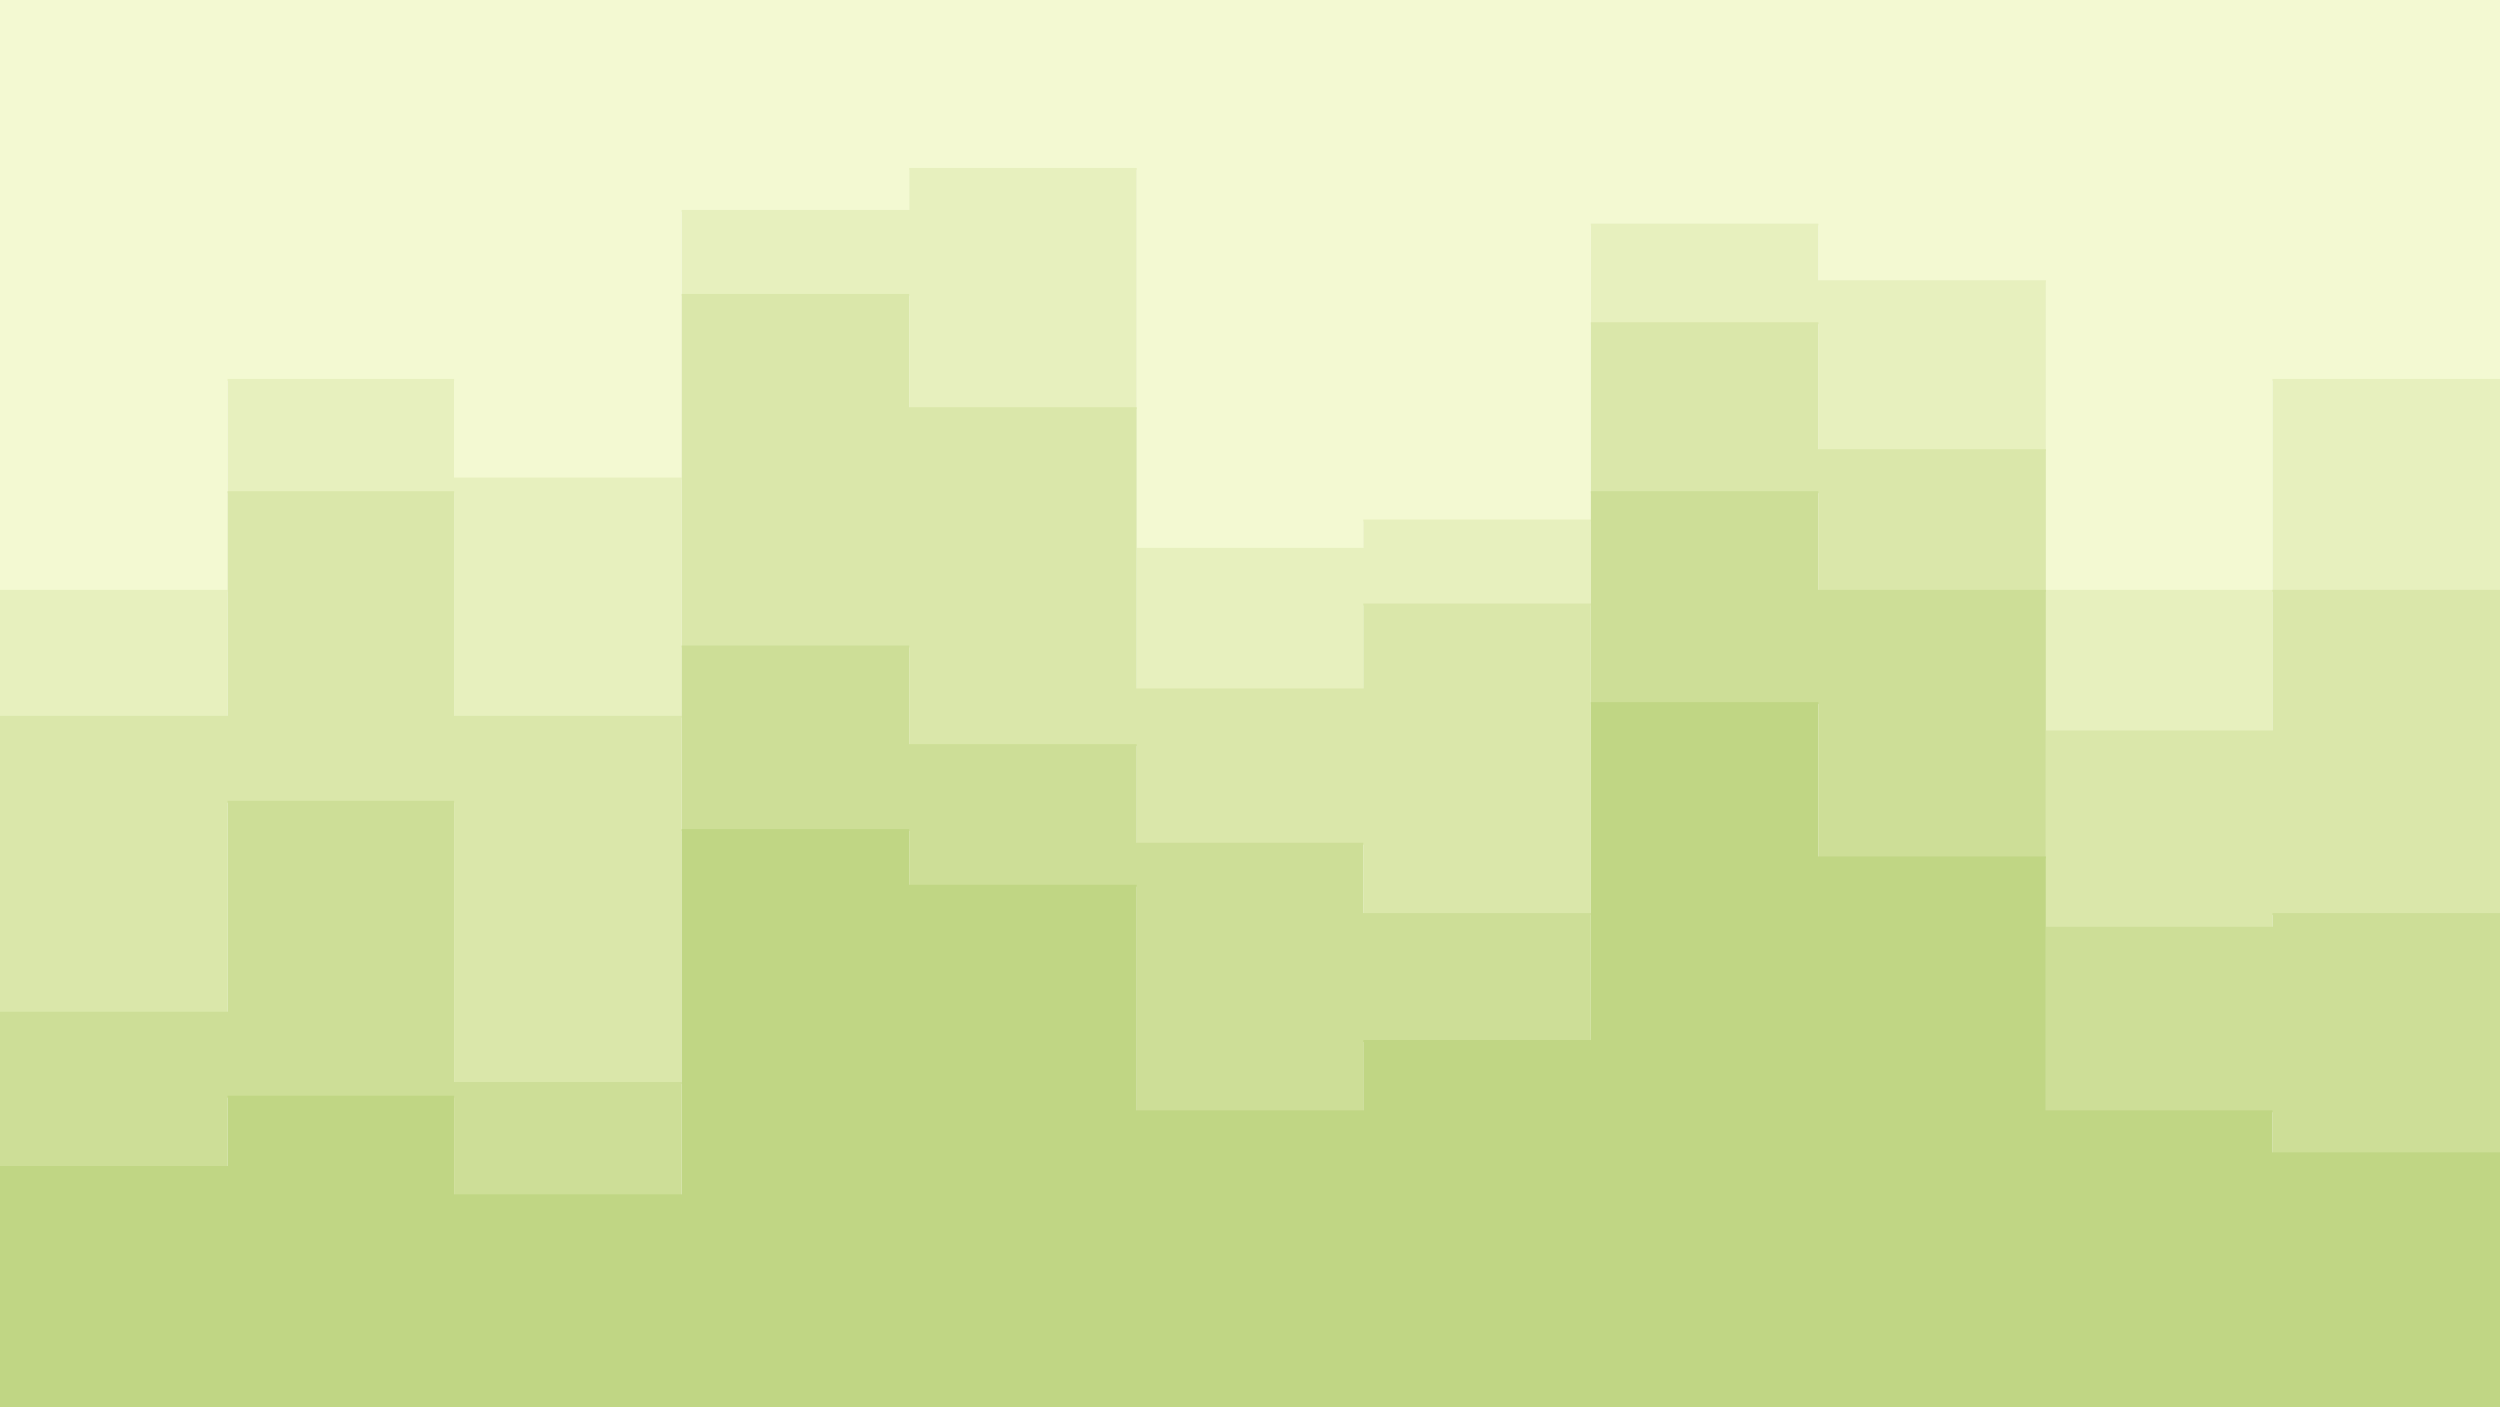
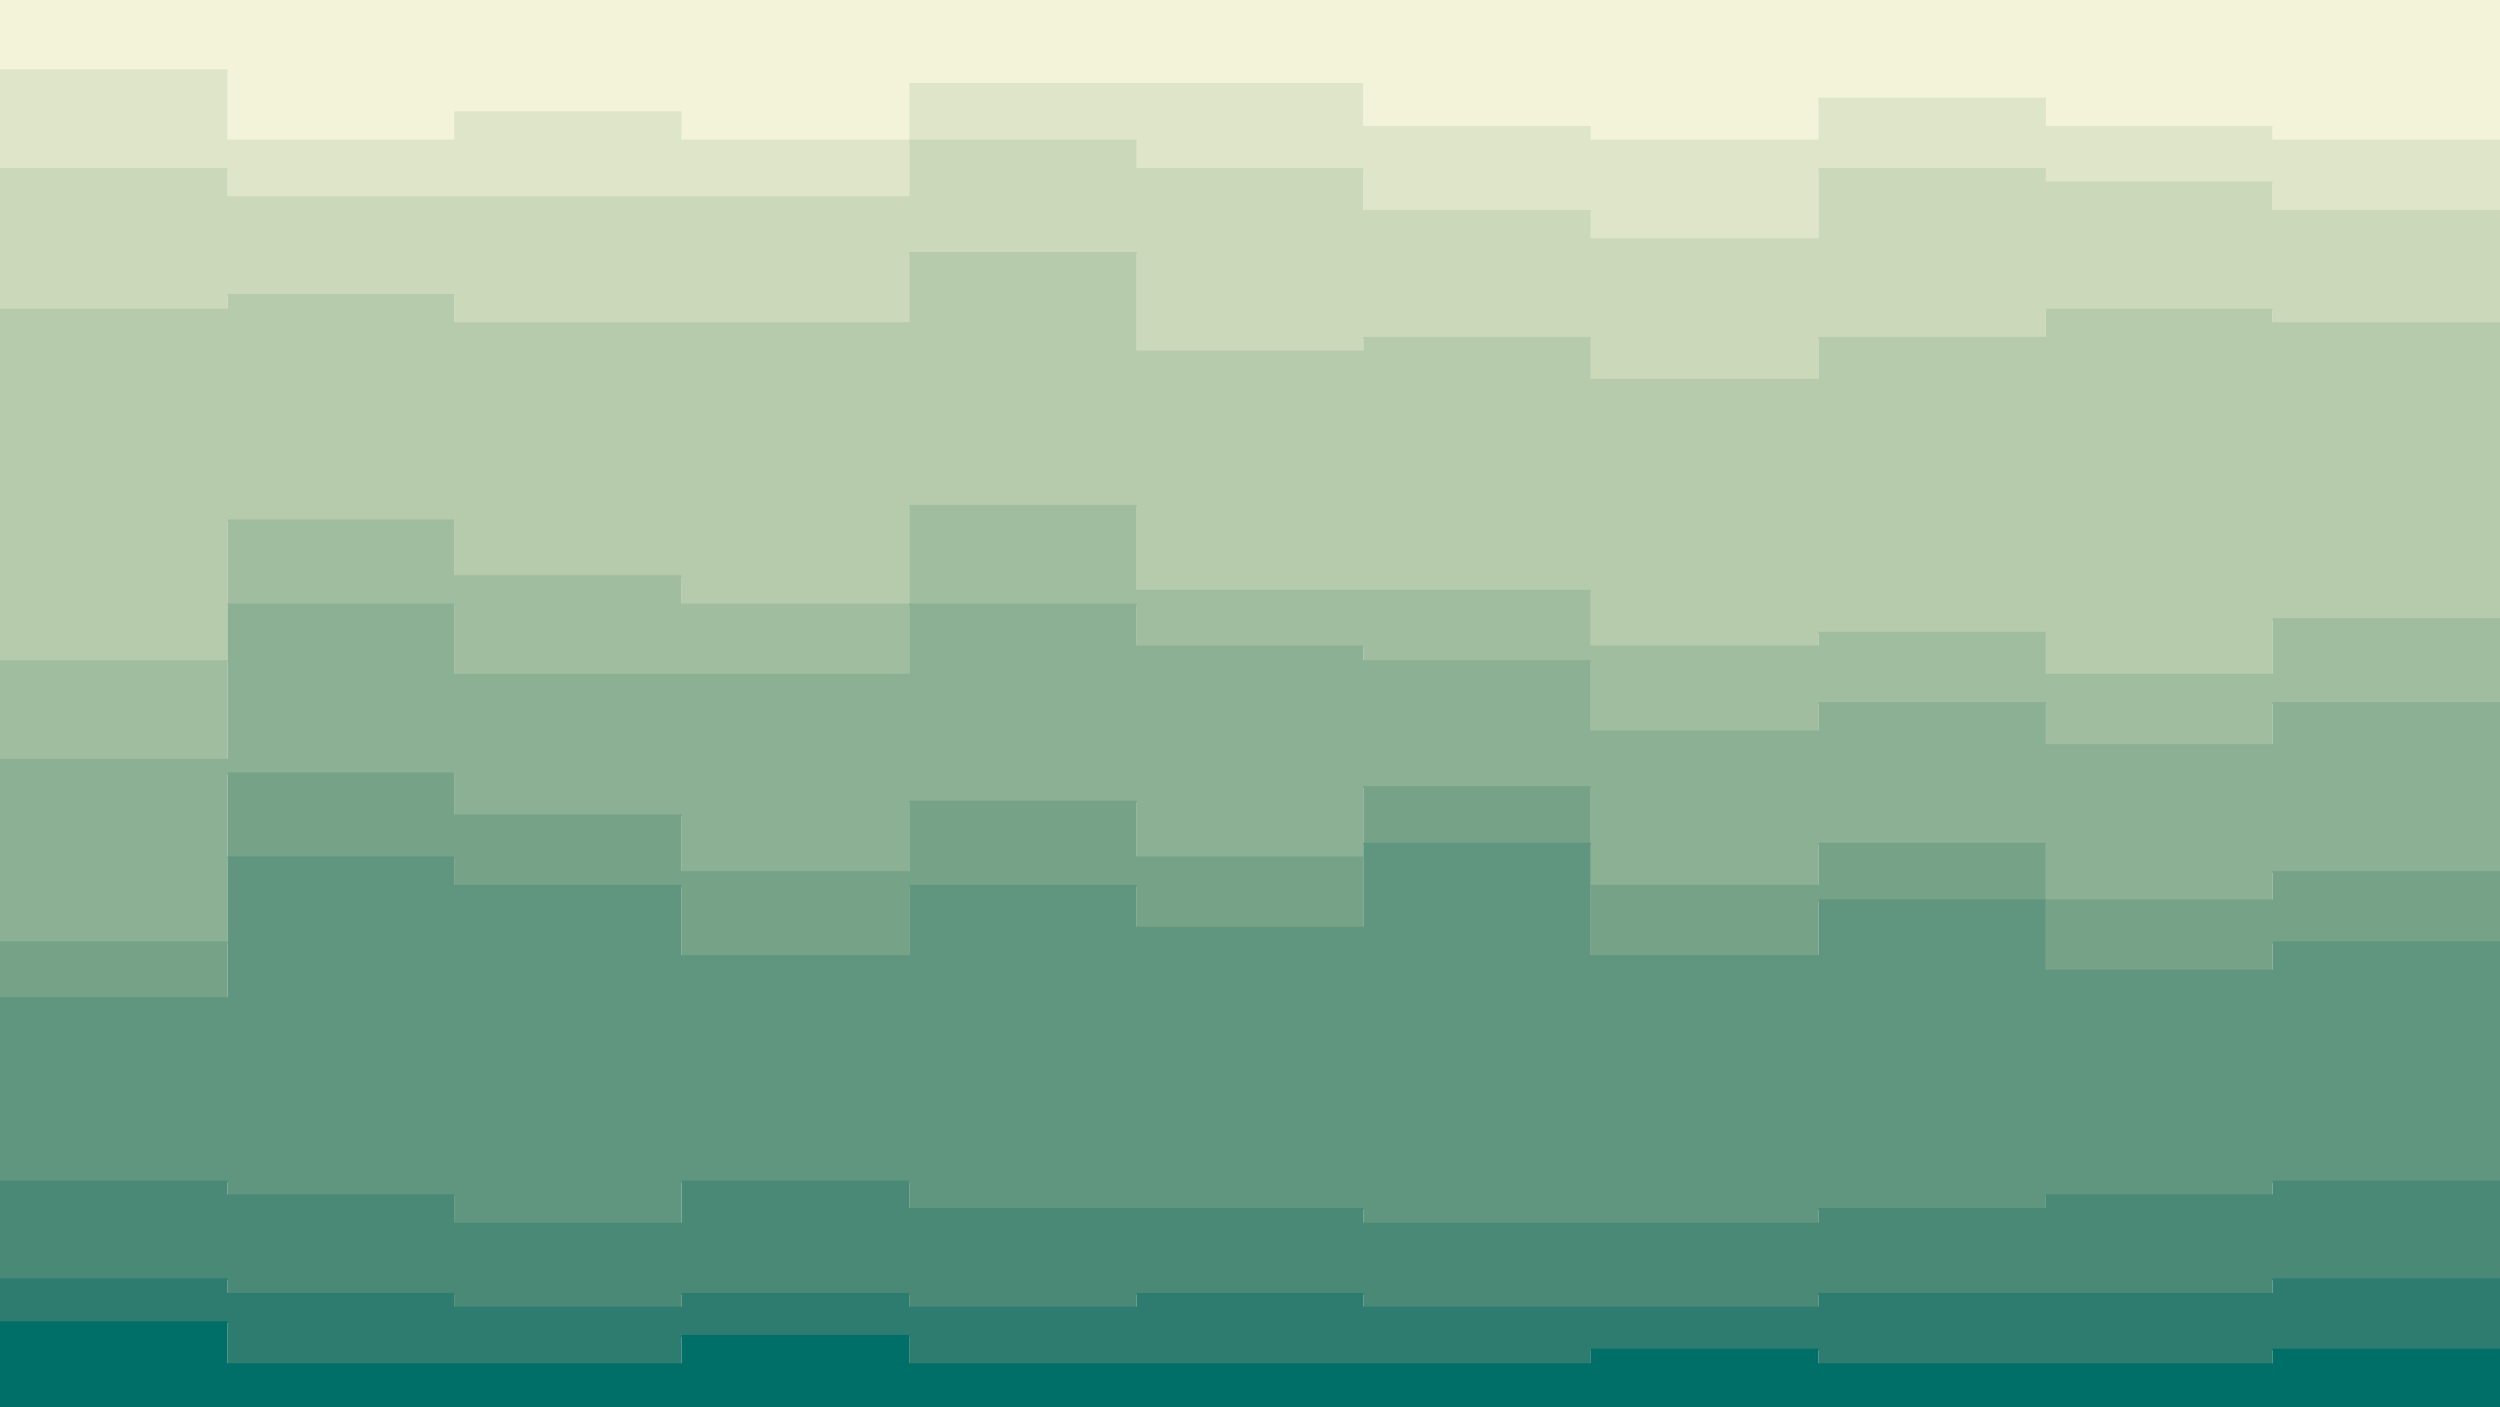
<svg xmlns="http://www.w3.org/2000/svg" id="visual" viewBox="0 0 2560 1440" width="2560" height="1440" version="1.1">
-   <path d="M0 606L233 606L233 390L465 390L465 491L698 491L698 217L931 217L931 174L1164 174L1164 563L1396 563L1396 534L1629 534L1629 231L1862 231L1862 289L2095 289L2095 606L2327 606L2327 390L2560 390L2560 563L2560 0L2560 0L2327 0L2327 0L2095 0L2095 0L1862 0L1862 0L1629 0L1629 0L1396 0L1396 0L1164 0L1164 0L931 0L931 0L698 0L698 0L465 0L465 0L233 0L233 0L0 0Z" fill="#f3f9d2" />
-   <path d="M0 735L233 735L233 505L465 505L465 735L698 735L698 303L931 303L931 419L1164 419L1164 707L1396 707L1396 620L1629 620L1629 332L1862 332L1862 462L2095 462L2095 750L2327 750L2327 606L2560 606L2560 678L2560 561L2560 388L2327 388L2327 604L2095 604L2095 287L1862 287L1862 229L1629 229L1629 532L1396 532L1396 561L1164 561L1164 172L931 172L931 215L698 215L698 489L465 489L465 388L233 388L233 604L0 604Z" fill="#e7f0be" />
-   <path d="M0 1038L233 1038L233 822L465 822L465 1110L698 1110L698 663L931 663L931 764L1164 764L1164 865L1396 865L1396 937L1629 937L1629 505L1862 505L1862 606L2095 606L2095 951L2327 951L2327 937L2560 937L2560 1081L2560 676L2560 604L2327 604L2327 748L2095 748L2095 460L1862 460L1862 330L1629 330L1629 618L1396 618L1396 705L1164 705L1164 417L931 417L931 301L698 301L698 733L465 733L465 503L233 503L233 733L0 733Z" fill="#dae7aa" />
-   <path d="M0 1196L233 1196L233 1124L465 1124L465 1225L698 1225L698 851L931 851L931 908L1164 908L1164 1139L1396 1139L1396 1067L1629 1067L1629 721L1862 721L1862 879L2095 879L2095 1139L2327 1139L2327 1182L2560 1182L2560 1211L2560 1079L2560 935L2327 935L2327 949L2095 949L2095 604L1862 604L1862 503L1629 503L1629 935L1396 935L1396 863L1164 863L1164 762L931 762L931 661L698 661L698 1108L465 1108L465 820L233 820L233 1036L0 1036Z" fill="#cdde97" />
-   <path d="M0 1441L233 1441L233 1441L465 1441L465 1441L698 1441L698 1441L931 1441L931 1441L1164 1441L1164 1441L1396 1441L1396 1441L1629 1441L1629 1441L1862 1441L1862 1441L2095 1441L2095 1441L2327 1441L2327 1441L2560 1441L2560 1441L2560 1209L2560 1180L2327 1180L2327 1137L2095 1137L2095 877L1862 877L1862 719L1629 719L1629 1065L1396 1065L1396 1137L1164 1137L1164 906L931 906L931 849L698 849L698 1223L465 1223L465 1122L233 1122L233 1194L0 1194Z" fill="#c0d684" />
+   <path d="M0 73L233 73L233 145L465 145L465 116L698 116L698 145L931 145L931 87L1164 87L1164 87L1396 87L1396 131L1629 131L1629 145L1862 145L1862 102L2095 102L2095 131L2327 131L2327 145L2560 145L2560 87L2560 0L2560 0L2327 0L2327 0L2095 0L2095 0L1862 0L1862 0L1629 0L1629 0L1396 0L1396 0L1164 0L1164 0L931 0L931 0L698 0L698 0L465 0L465 0L233 0L233 0L0 0Z" fill="#f2f3d9" />
+   <path d="M0 174L233 174L233 203L465 203L465 203L698 203L698 203L931 203L931 145L1164 145L1164 174L1396 174L1396 217L1629 217L1629 246L1862 246L1862 174L2095 174L2095 188L2327 188L2327 217L2560 217L2560 188L2560 85L2560 143L2327 143L2327 129L2095 129L2095 100L1862 100L1862 143L1629 143L1629 129L1396 129L1396 85L1164 85L1164 85L931 85L931 143L698 143L698 114L465 114L465 143L233 143L233 71L0 71Z" fill="#dfe5c9" />
+   <path d="M0 318L233 318L233 303L465 303L465 332L698 332L698 332L931 332L931 260L1164 260L1164 361L1396 361L1396 347L1629 347L1629 390L1862 390L1862 347L2095 347L2095 318L2327 318L2327 332L2560 332L2560 318L2560 186L2560 215L2327 215L2327 186L2095 186L2095 172L1862 172L1862 244L1629 244L1629 215L1396 215L1396 172L1164 172L1164 143L931 143L931 201L698 201L698 201L465 201L465 201L233 201L233 172L0 172Z" fill="#cbd8ba" />
+   <path d="M0 678L233 678L233 534L465 534L465 591L698 591L698 620L931 620L931 519L1164 519L1164 606L1396 606L1396 606L1629 606L1629 663L1862 663L1862 649L2095 649L2095 692L2327 692L2327 635L2560 635L2560 577L2560 316L2560 330L2327 330L2327 316L2095 316L2095 345L1862 345L1862 388L1629 388L1629 345L1396 345L1396 359L1164 359L1164 258L931 258L931 330L698 330L698 330L465 330L465 301L233 301L233 316L0 316Z" fill="#b6caac" />
+   <path d="M0 779L233 779L233 620L465 620L465 692L698 692L698 692L931 692L931 620L1164 620L1164 663L1396 663L1396 678L1629 678L1629 750L1862 750L1862 721L2095 721L2095 764L2327 764L2327 721L2560 721L2560 649L2560 575L2560 633L2327 633L2327 690L2095 690L2095 647L1862 647L1862 661L1629 661L1629 604L1396 604L1396 604L1164 604L1164 517L931 517L931 618L698 618L698 589L465 589L465 532L233 532L233 676L0 676Z" fill="#a1bd9f" />
+   <path d="M0 966L233 966L233 793L465 793L465 836L698 836L698 894L931 894L931 822L1164 822L1164 879L1396 879L1396 807L1629 807L1629 908L1862 908L1862 865L2095 865L2095 923L2327 923L2327 894L2560 894L2560 779L2560 647L2560 719L2327 719L2327 762L2095 762L2095 719L1862 719L1862 748L1629 748L1629 676L1396 676L1396 661L1164 661L1164 618L931 618L931 690L698 690L698 690L465 690L465 618L233 618L233 777L0 777Z" fill="#8cb093" />
+   <path d="M0 1023L233 1023L233 879L465 879L465 908L698 908L698 980L931 980L931 908L1164 908L1164 951L1396 951L1396 865L1629 865L1629 980L1862 980L1862 923L2095 923L2095 995L2327 995L2327 966L2560 966L2560 836L2560 777L2560 892L2327 892L2327 921L2095 921L2095 863L1862 863L1862 906L1629 906L1629 805L1396 805L1396 877L1164 877L1164 820L931 820L931 892L698 892L698 834L465 834L465 791L233 791L233 964L0 964Z" fill="#76a388" />
+   <path d="M0 1211L233 1211L233 1225L465 1225L465 1254L698 1254L698 1211L931 1211L931 1239L1164 1239L1164 1239L1396 1239L1396 1254L1629 1254L1629 1254L1862 1254L1862 1239L2095 1239L2095 1225L2327 1225L2327 1211L2560 1211L2560 1225L2560 834L2560 964L2327 964L2327 993L2095 993L2095 921L1862 921L1862 978L1629 978L1629 863L1396 863L1396 949L1164 949L1164 906L931 906L931 978L698 978L698 906L465 906L465 877L233 877L233 1021L0 1021Z" fill="#60967f" />
+   <path d="M0 1311L233 1311L233 1326L465 1326L465 1340L698 1340L698 1326L931 1326L931 1340L1164 1340L1164 1326L1396 1326L1396 1340L1629 1340L1629 1340L1862 1340L1862 1326L2095 1326L2095 1326L2327 1326L2327 1311L2560 1311L2560 1326L2560 1223L2560 1209L2327 1209L2327 1223L2095 1223L2095 1237L1862 1237L1862 1252L1629 1252L1629 1252L1396 1252L1396 1237L1164 1237L1164 1237L931 1237L931 1209L698 1209L698 1252L465 1252L465 1223L233 1223L233 1209L0 1209Z" fill="#498976" />
+   <path d="M0 1355L233 1355L233 1398L465 1398L465 1398L698 1398L698 1369L931 1369L931 1398L1164 1398L1164 1398L1396 1398L1396 1398L1629 1398L1629 1383L1862 1383L1862 1398L2095 1398L2095 1398L2327 1398L2327 1383L2560 1383L2560 1398L2560 1324L2560 1309L2327 1309L2327 1324L2095 1324L2095 1324L1862 1324L1862 1338L1629 1338L1629 1338L1396 1338L1396 1324L1164 1324L1164 1338L931 1338L931 1324L698 1324L698 1338L465 1338L465 1324L233 1324L233 1309L0 1309Z" fill="#2e7c6f" />
+   <path d="M0 1441L233 1441L233 1441L465 1441L465 1441L698 1441L698 1441L931 1441L931 1441L1164 1441L1164 1441L1396 1441L1396 1441L1629 1441L1629 1441L1862 1441L1862 1441L2095 1441L2095 1441L2327 1441L2327 1441L2560 1441L2560 1441L2560 1396L2560 1381L2327 1381L2327 1396L2095 1396L2095 1396L1862 1396L1862 1381L1629 1381L1629 1396L1396 1396L1396 1396L1164 1396L1164 1396L931 1396L931 1367L698 1367L698 1396L465 1396L465 1396L233 1396L233 1353L0 1353Z" fill="#006f68" />
</svg>
